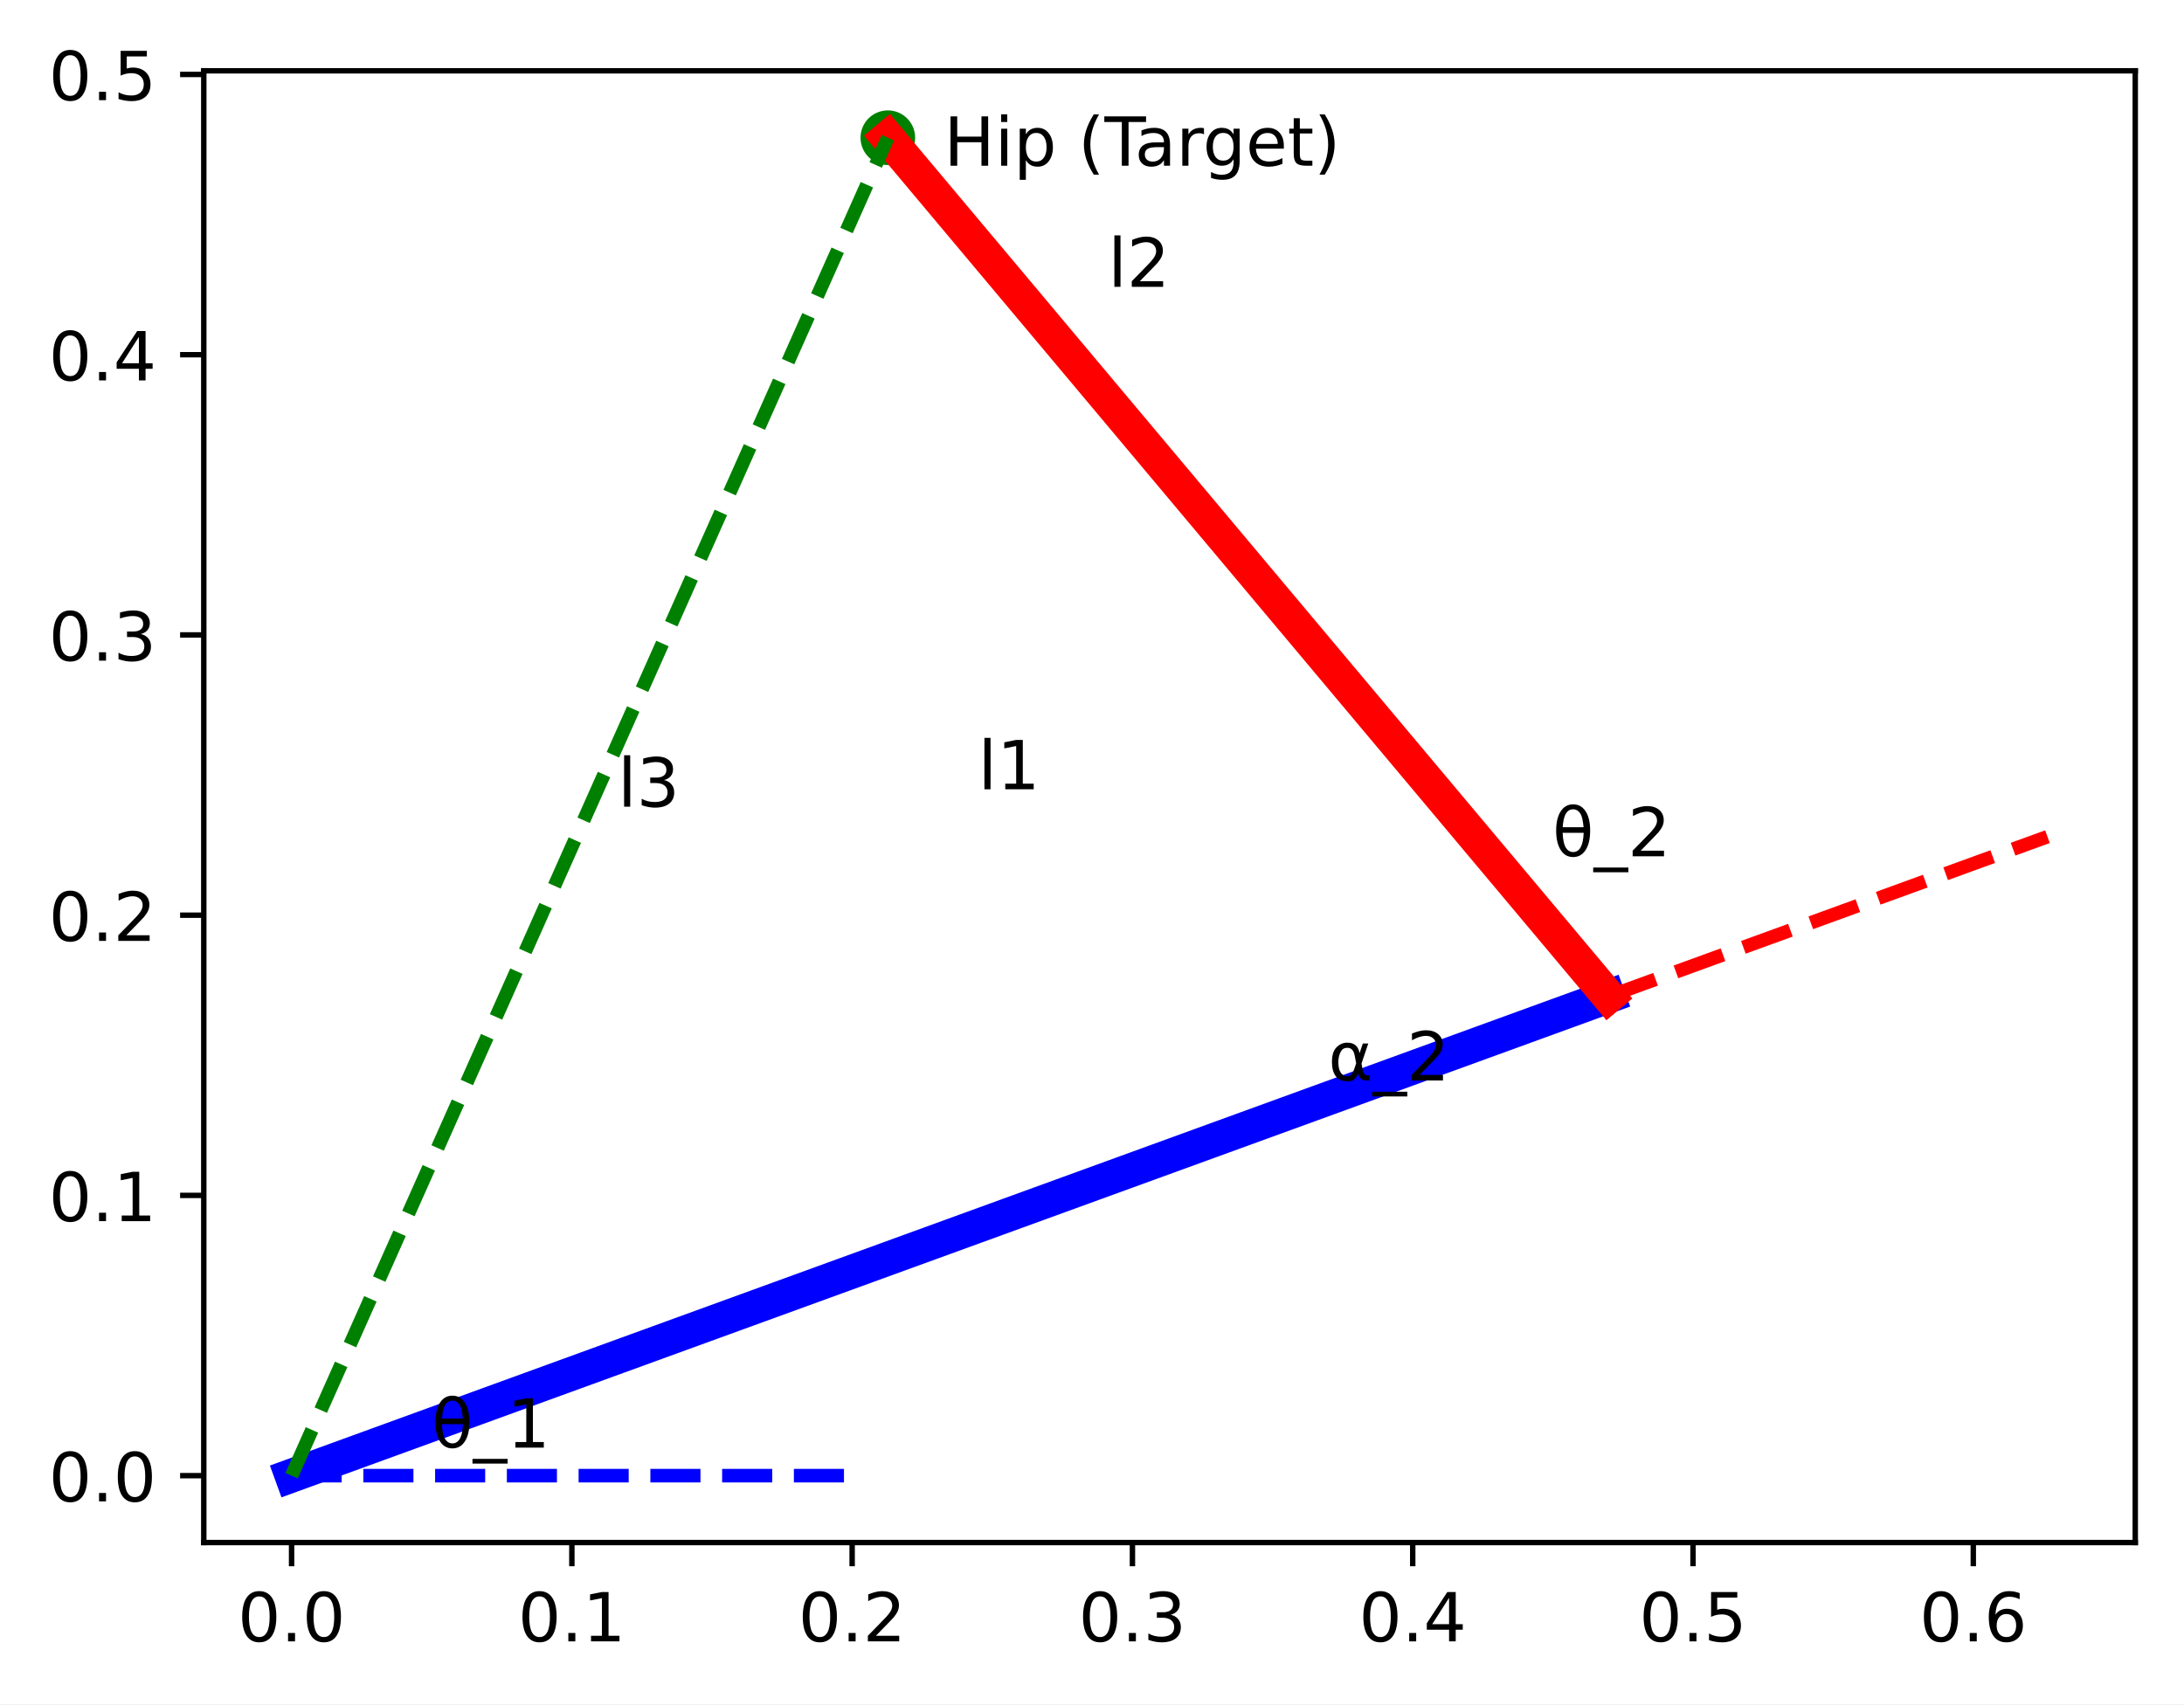
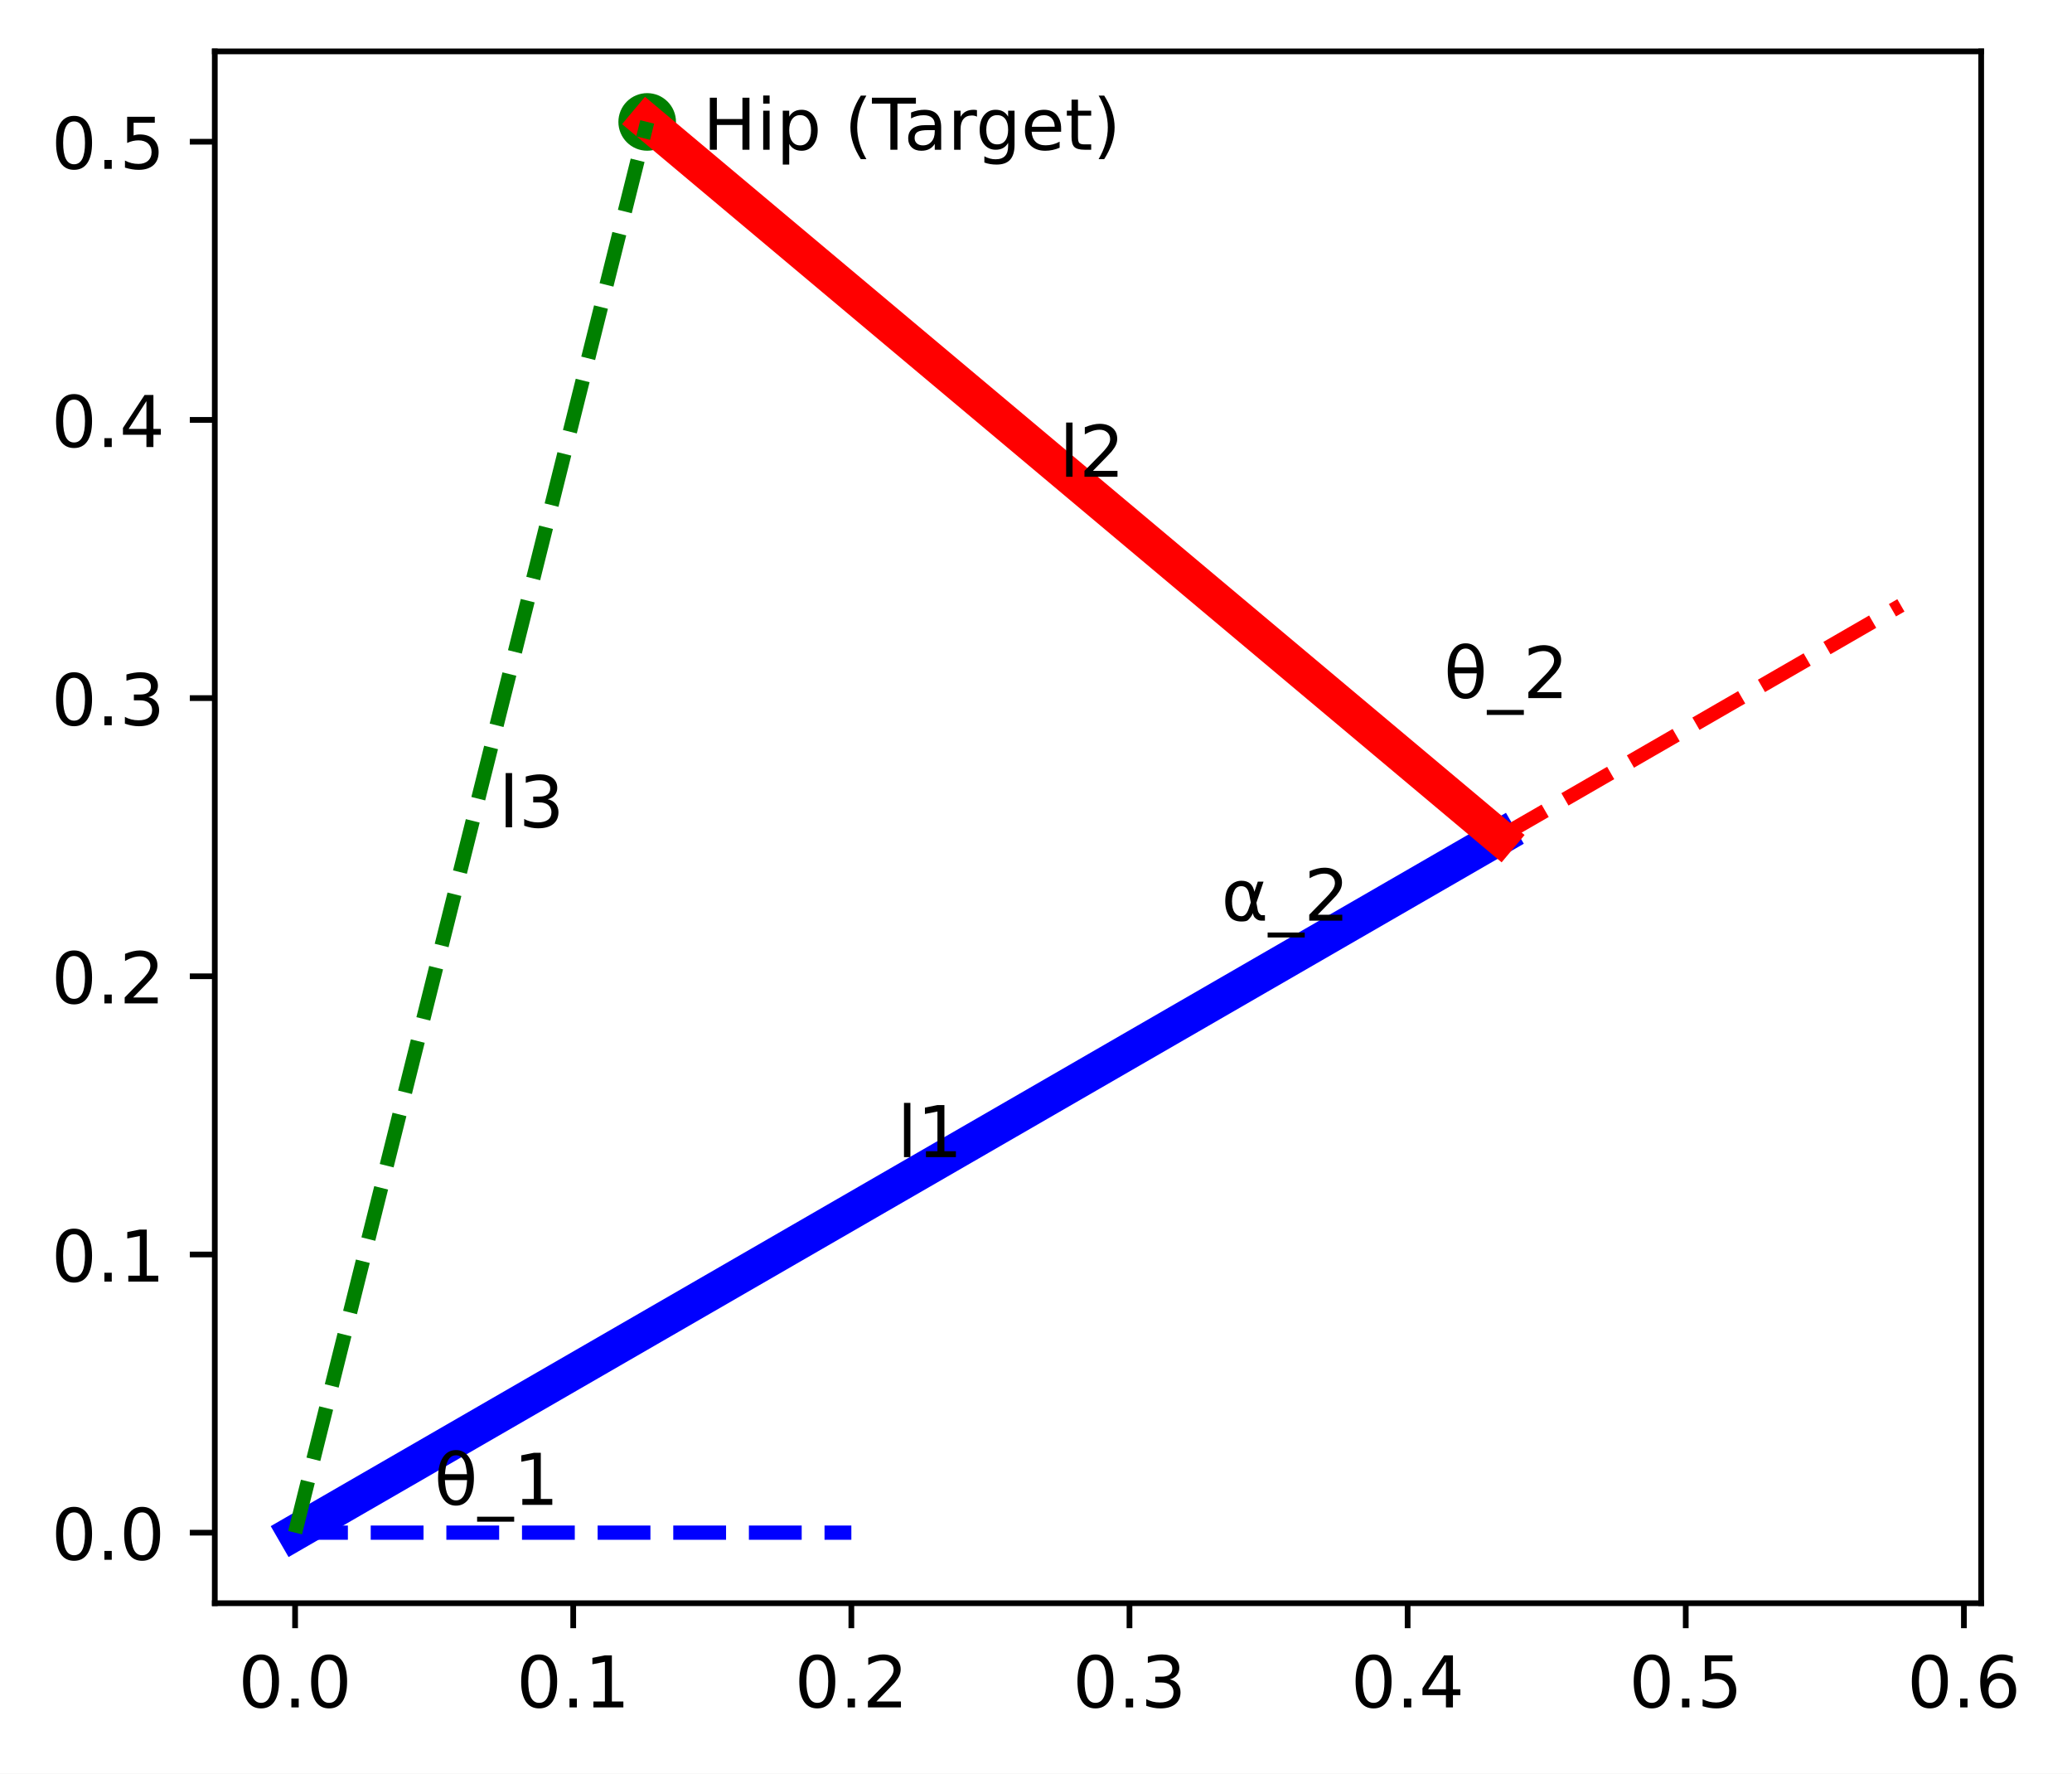
- <svg xmlns="http://www.w3.org/2000/svg" xmlns:xlink="http://www.w3.org/1999/xlink" height="251.779pt" version="1.1" viewBox="0 0 322.619 251.779" width="322.619pt">
+ <svg xmlns="http://www.w3.org/2000/svg" xmlns:xlink="http://www.w3.org/1999/xlink" height="248.518pt" version="1.1" viewBox="0 0 290.386 248.518" width="290.386pt">
  <defs>
    <style type="text/css">
*{stroke-linecap:butt;stroke-linejoin:round;}
  </style>
  </defs>
  <g id="figure_1">
    <g id="patch_1">
-       <path d="M 0 251.779  L 322.619 251.779  L 322.619 0  L 0 0  z " style="fill:#ffffff;" />
+       <path d="M 0 248.518  L 290.386 248.518  L 290.386 0  L 0 0  z " style="fill:#ffffff;" />
    </g>
    <g id="axes_1">
      <g id="patch_2">
-         <path d="M 30.103 227.901  L 315.419 227.901  L 315.419 10.461  L 30.103 10.461  z " style="fill:#ffffff;" />
+         <path d="M 30.103 224.64  L 277.658 224.64  L 277.658 7.2  L 30.103 7.2  z " style="fill:#ffffff;" />
      </g>
      <g id="PathCollection_1">
        <defs>
-           <path d="M 0 3.536  C 0.938 3.536 1.837 3.163 2.5 2.5  C 3.163 1.837 3.536 0.938 3.536 0  C 3.536 -0.938 3.163 -1.837 2.5 -2.5  C 1.837 -3.163 0.938 -3.536 0 -3.536  C -0.938 -3.536 -1.837 -3.163 -2.5 -2.5  C -3.163 -1.837 -3.536 -0.938 -3.536 0  C -3.536 0.938 -3.163 1.837 -2.5 2.5  C -1.837 3.163 -0.938 3.536 0 3.536  z " id="m41a6774b13" style="stroke:#008000;" />
-         </defs>
-         <g clip-path="url(#pbd761675f8)">
-           <use style="fill:#008000;stroke:#008000;" x="131.151" xlink:href="#m41a6774b13" y="20.345" />
+           <path d="M 0 3.536  C 0.938 3.536 1.837 3.163 2.5 2.5  C 3.163 1.837 3.536 0.938 3.536 0  C 3.536 -0.938 3.163 -1.837 2.5 -2.5  C 1.837 -3.163 0.938 -3.536 0 -3.536  C -0.938 -3.536 -1.837 -3.163 -2.5 -2.5  C -3.163 -1.837 -3.536 -0.938 -3.536 0  C -3.536 0.938 -3.163 1.837 -2.5 2.5  C -1.837 3.163 -0.938 3.536 0 3.536  z " id="mc6ad0f9e69" style="stroke:#008000;" />
+         </defs>
+         <g clip-path="url(#p7df8351c50)">
+           <use style="fill:#008000;stroke:#008000;" x="90.702" xlink:href="#mc6ad0f9e69" y="17.084" />
        </g>
      </g>
      <g id="matplotlib.axis_1">
        <g id="xtick_1">
          <g id="line2d_1">
            <defs>
-               <path d="M 0 0  L 0 3.5  " id="m01e60dcf9b" style="stroke:#000000;stroke-width:0.8;" />
-             </defs>
-             <g>
-               <use style="stroke:#000000;stroke-width:0.8;" x="43.072" xlink:href="#m01e60dcf9b" y="227.901" />
+               <path d="M 0 0  L 0 3.5  " id="m6f5dd6a633" style="stroke:#000000;stroke-width:0.8;" />
+             </defs>
+             <g>
+               <use style="stroke:#000000;stroke-width:0.8;" x="41.356" xlink:href="#m6f5dd6a633" y="224.64" />
            </g>
          </g>
          <g id="text_1">
            <defs>
              <path d="M 31.781 66.406  Q 24.172 66.406 20.328 58.906  Q 16.5 51.422 16.5 36.375  Q 16.5 21.391 20.328 13.891  Q 24.172 6.391 31.781 6.391  Q 39.453 6.391 43.281 13.891  Q 47.125 21.391 47.125 36.375  Q 47.125 51.422 43.281 58.906  Q 39.453 66.406 31.781 66.406  z M 31.781 74.219  Q 44.047 74.219 50.516 64.516  Q 56.984 54.828 56.984 36.375  Q 56.984 17.969 50.516 8.266  Q 44.047 -1.422 31.781 -1.422  Q 19.531 -1.422 13.062 8.266  Q 6.594 17.969 6.594 36.375  Q 6.594 54.828 13.062 64.516  Q 19.531 74.219 31.781 74.219  z " id="DejaVuSans-48" />
              <path d="M 10.688 12.406  L 21 12.406  L 21 0  L 10.688 0  z " id="DejaVuSans-46" />
            </defs>
-             <g transform="translate(35.12047 242.4997)scale(0.1 -0.1)">
+             <g transform="translate(33.40408 239.2384)scale(0.1 -0.1)">
              <use xlink:href="#DejaVuSans-48" />
              <use x="63.623" xlink:href="#DejaVuSans-46" />
              <use x="95.41" xlink:href="#DejaVuSans-48" />
            </g>
          </g>
        </g>
        <g id="xtick_2">
          <g id="line2d_2">
            <g>
-               <use style="stroke:#000000;stroke-width:0.8;" x="84.476" xlink:href="#m01e60dcf9b" y="227.901" />
+               <use style="stroke:#000000;stroke-width:0.8;" x="80.335" xlink:href="#m6f5dd6a633" y="224.64" />
            </g>
          </g>
          <g id="text_2">
            <defs>
              <path d="M 12.406 8.297  L 28.516 8.297  L 28.516 63.922  L 10.984 60.406  L 10.984 69.391  L 28.422 72.906  L 38.281 72.906  L 38.281 8.297  L 54.391 8.297  L 54.391 0  L 12.406 0  z " id="DejaVuSans-49" />
            </defs>
-             <g transform="translate(76.52416 242.4997)scale(0.1 -0.1)">
+             <g transform="translate(72.38394 239.2384)scale(0.1 -0.1)">
              <use xlink:href="#DejaVuSans-48" />
              <use x="63.623" xlink:href="#DejaVuSans-46" />
              <use x="95.41" xlink:href="#DejaVuSans-49" />
            </g>
          </g>
        </g>
        <g id="xtick_3">
          <g id="line2d_3">
            <g>
-               <use style="stroke:#000000;stroke-width:0.8;" x="125.879" xlink:href="#m01e60dcf9b" y="227.901" />
+               <use style="stroke:#000000;stroke-width:0.8;" x="119.315" xlink:href="#m6f5dd6a633" y="224.64" />
            </g>
          </g>
          <g id="text_3">
            <defs>
              <path d="M 19.188 8.297  L 53.609 8.297  L 53.609 0  L 7.328 0  L 7.328 8.297  Q 12.938 14.109 22.625 23.891  Q 32.328 33.688 34.812 36.531  Q 39.547 41.844 41.422 45.531  Q 43.312 49.219 43.312 52.781  Q 43.312 58.594 39.234 62.25  Q 35.156 65.922 28.609 65.922  Q 23.969 65.922 18.812 64.312  Q 13.672 62.703 7.812 59.422  L 7.812 69.391  Q 13.766 71.781 18.938 73  Q 24.125 74.219 28.422 74.219  Q 39.75 74.219 46.484 68.547  Q 53.219 62.891 53.219 53.422  Q 53.219 48.922 51.531 44.891  Q 49.859 40.875 45.406 35.406  Q 44.188 33.984 37.641 27.219  Q 31.109 20.453 19.188 8.297  z " id="DejaVuSans-50" />
            </defs>
-             <g transform="translate(117.9278 242.4997)scale(0.1 -0.1)">
+             <g transform="translate(111.3638 239.2384)scale(0.1 -0.1)">
              <use xlink:href="#DejaVuSans-48" />
              <use x="63.623" xlink:href="#DejaVuSans-46" />
              <use x="95.41" xlink:href="#DejaVuSans-50" />
            </g>
          </g>
        </g>
        <g id="xtick_4">
          <g id="line2d_4">
            <g>
-               <use style="stroke:#000000;stroke-width:0.8;" x="167.283" xlink:href="#m01e60dcf9b" y="227.901" />
+               <use style="stroke:#000000;stroke-width:0.8;" x="158.295" xlink:href="#m6f5dd6a633" y="224.64" />
            </g>
          </g>
          <g id="text_4">
            <defs>
              <path d="M 40.578 39.312  Q 47.656 37.797 51.625 33  Q 55.609 28.219 55.609 21.188  Q 55.609 10.406 48.188 4.484  Q 40.766 -1.422 27.094 -1.422  Q 22.516 -1.422 17.656 -0.516  Q 12.797 0.391 7.625 2.203  L 7.625 11.719  Q 11.719 9.328 16.594 8.109  Q 21.484 6.891 26.812 6.891  Q 36.078 6.891 40.938 10.547  Q 45.797 14.203 45.797 21.188  Q 45.797 27.641 41.281 31.266  Q 36.766 34.906 28.719 34.906  L 20.219 34.906  L 20.219 43.016  L 29.109 43.016  Q 36.375 43.016 40.234 45.922  Q 44.094 48.828 44.094 54.297  Q 44.094 59.906 40.109 62.906  Q 36.141 65.922 28.719 65.922  Q 24.656 65.922 20.016 65.031  Q 15.375 64.156 9.812 62.312  L 9.812 71.094  Q 15.438 72.656 20.344 73.438  Q 25.25 74.219 29.594 74.219  Q 40.828 74.219 47.359 69.109  Q 53.906 64.016 53.906 55.328  Q 53.906 49.266 50.438 45.094  Q 46.969 40.922 40.578 39.312  z " id="DejaVuSans-51" />
            </defs>
-             <g transform="translate(159.3315 242.4997)scale(0.1 -0.1)">
+             <g transform="translate(150.3437 239.2384)scale(0.1 -0.1)">
              <use xlink:href="#DejaVuSans-48" />
              <use x="63.623" xlink:href="#DejaVuSans-46" />
              <use x="95.41" xlink:href="#DejaVuSans-51" />
            </g>
          </g>
        </g>
        <g id="xtick_5">
          <g id="line2d_5">
            <g>
-               <use style="stroke:#000000;stroke-width:0.8;" x="208.687" xlink:href="#m01e60dcf9b" y="227.901" />
+               <use style="stroke:#000000;stroke-width:0.8;" x="197.275" xlink:href="#m6f5dd6a633" y="224.64" />
            </g>
          </g>
          <g id="text_5">
            <defs>
              <path d="M 37.797 64.312  L 12.891 25.391  L 37.797 25.391  z M 35.203 72.906  L 47.609 72.906  L 47.609 25.391  L 58.016 25.391  L 58.016 17.188  L 47.609 17.188  L 47.609 0  L 37.797 0  L 37.797 17.188  L 4.891 17.188  L 4.891 26.703  z " id="DejaVuSans-52" />
            </defs>
-             <g transform="translate(200.7352 242.4997)scale(0.1 -0.1)">
+             <g transform="translate(189.3235 239.2384)scale(0.1 -0.1)">
              <use xlink:href="#DejaVuSans-48" />
              <use x="63.623" xlink:href="#DejaVuSans-46" />
              <use x="95.41" xlink:href="#DejaVuSans-52" />
            </g>
          </g>
        </g>
        <g id="xtick_6">
          <g id="line2d_6">
            <g>
-               <use style="stroke:#000000;stroke-width:0.8;" x="250.09" xlink:href="#m01e60dcf9b" y="227.901" />
+               <use style="stroke:#000000;stroke-width:0.8;" x="236.255" xlink:href="#m6f5dd6a633" y="224.64" />
            </g>
          </g>
          <g id="text_6">
            <defs>
              <path d="M 10.797 72.906  L 49.516 72.906  L 49.516 64.594  L 19.828 64.594  L 19.828 46.734  Q 21.969 47.469 24.109 47.828  Q 26.266 48.188 28.422 48.188  Q 40.625 48.188 47.75 41.5  Q 54.891 34.812 54.891 23.391  Q 54.891 11.625 47.562 5.094  Q 40.234 -1.422 26.906 -1.422  Q 22.312 -1.422 17.547 -0.641  Q 12.797 0.141 7.719 1.703  L 7.719 11.625  Q 12.109 9.234 16.797 8.062  Q 21.484 6.891 26.703 6.891  Q 35.156 6.891 40.078 11.328  Q 45.016 15.766 45.016 23.391  Q 45.016 31 40.078 35.438  Q 35.156 39.891 26.703 39.891  Q 22.75 39.891 18.812 39.016  Q 14.891 38.141 10.797 36.281  z " id="DejaVuSans-53" />
            </defs>
-             <g transform="translate(242.1389 242.4997)scale(0.1 -0.1)">
+             <g transform="translate(228.3034 239.2384)scale(0.1 -0.1)">
              <use xlink:href="#DejaVuSans-48" />
              <use x="63.623" xlink:href="#DejaVuSans-46" />
              <use x="95.41" xlink:href="#DejaVuSans-53" />
            </g>
          </g>
        </g>
        <g id="xtick_7">
          <g id="line2d_7">
            <g>
-               <use style="stroke:#000000;stroke-width:0.8;" x="291.494" xlink:href="#m01e60dcf9b" y="227.901" />
+               <use style="stroke:#000000;stroke-width:0.8;" x="275.235" xlink:href="#m6f5dd6a633" y="224.64" />
            </g>
          </g>
          <g id="text_7">
            <defs>
              <path d="M 33.016 40.375  Q 26.375 40.375 22.484 35.828  Q 18.609 31.297 18.609 23.391  Q 18.609 15.531 22.484 10.953  Q 26.375 6.391 33.016 6.391  Q 39.656 6.391 43.531 10.953  Q 47.406 15.531 47.406 23.391  Q 47.406 31.297 43.531 35.828  Q 39.656 40.375 33.016 40.375  z M 52.594 71.297  L 52.594 62.312  Q 48.875 64.062 45.094 64.984  Q 41.312 65.922 37.594 65.922  Q 27.828 65.922 22.672 59.328  Q 17.531 52.734 16.797 39.406  Q 19.672 43.656 24.016 45.922  Q 28.375 48.188 33.594 48.188  Q 44.578 48.188 50.953 41.516  Q 57.328 34.859 57.328 23.391  Q 57.328 12.156 50.688 5.359  Q 44.047 -1.422 33.016 -1.422  Q 20.359 -1.422 13.672 8.266  Q 6.984 17.969 6.984 36.375  Q 6.984 53.656 15.188 63.938  Q 23.391 74.219 37.203 74.219  Q 40.922 74.219 44.703 73.484  Q 48.484 72.75 52.594 71.297  z " id="DejaVuSans-54" />
            </defs>
-             <g transform="translate(283.5426 242.4997)scale(0.1 -0.1)">
+             <g transform="translate(267.2832 239.2384)scale(0.1 -0.1)">
              <use xlink:href="#DejaVuSans-48" />
              <use x="63.623" xlink:href="#DejaVuSans-46" />
              <use x="95.41" xlink:href="#DejaVuSans-54" />
            </g>
          </g>
        </g>
      </g>
      <g id="matplotlib.axis_2">
        <g id="ytick_1">
          <g id="line2d_8">
            <defs>
-               <path d="M 0 0  L -3.5 0  " id="m81db9d1d7a" style="stroke:#000000;stroke-width:0.8;" />
-             </defs>
-             <g>
-               <use style="stroke:#000000;stroke-width:0.8;" x="30.103" xlink:href="#m81db9d1d7a" y="218.018" />
+               <path d="M 0 0  L -3.5 0  " id="maa03bb7477" style="stroke:#000000;stroke-width:0.8;" />
+             </defs>
+             <g>
+               <use style="stroke:#000000;stroke-width:0.8;" x="30.103" xlink:href="#maa03bb7477" y="214.756" />
            </g>
          </g>
          <g id="text_8">
-             <g transform="translate(7.2 221.8169)scale(0.1 -0.1)">
+             <g transform="translate(7.2 218.5556)scale(0.1 -0.1)">
              <use xlink:href="#DejaVuSans-48" />
              <use x="63.623" xlink:href="#DejaVuSans-46" />
              <use x="95.41" xlink:href="#DejaVuSans-48" />
            </g>
          </g>
        </g>
        <g id="ytick_2">
          <g id="line2d_9">
            <g>
-               <use style="stroke:#000000;stroke-width:0.8;" x="30.103" xlink:href="#m81db9d1d7a" y="176.614" />
+               <use style="stroke:#000000;stroke-width:0.8;" x="30.103" xlink:href="#maa03bb7477" y="175.777" />
            </g>
          </g>
          <g id="text_9">
-             <g transform="translate(7.2 180.4132)scale(0.1 -0.1)">
+             <g transform="translate(7.2 179.5757)scale(0.1 -0.1)">
              <use xlink:href="#DejaVuSans-48" />
              <use x="63.623" xlink:href="#DejaVuSans-46" />
              <use x="95.41" xlink:href="#DejaVuSans-49" />
            </g>
          </g>
        </g>
        <g id="ytick_3">
          <g id="line2d_10">
            <g>
-               <use style="stroke:#000000;stroke-width:0.8;" x="30.103" xlink:href="#m81db9d1d7a" y="135.21" />
+               <use style="stroke:#000000;stroke-width:0.8;" x="30.103" xlink:href="#maa03bb7477" y="136.797" />
            </g>
          </g>
          <g id="text_10">
-             <g transform="translate(7.2 139.0095)scale(0.1 -0.1)">
+             <g transform="translate(7.2 140.5959)scale(0.1 -0.1)">
              <use xlink:href="#DejaVuSans-48" />
              <use x="63.623" xlink:href="#DejaVuSans-46" />
              <use x="95.41" xlink:href="#DejaVuSans-50" />
            </g>
          </g>
        </g>
        <g id="ytick_4">
          <g id="line2d_11">
            <g>
-               <use style="stroke:#000000;stroke-width:0.8;" x="30.103" xlink:href="#m81db9d1d7a" y="93.807" />
+               <use style="stroke:#000000;stroke-width:0.8;" x="30.103" xlink:href="#maa03bb7477" y="97.817" />
            </g>
          </g>
          <g id="text_11">
-             <g transform="translate(7.2 97.60581)scale(0.1 -0.1)">
+             <g transform="translate(7.2 101.616)scale(0.1 -0.1)">
              <use xlink:href="#DejaVuSans-48" />
              <use x="63.623" xlink:href="#DejaVuSans-46" />
              <use x="95.41" xlink:href="#DejaVuSans-51" />
            </g>
          </g>
        </g>
        <g id="ytick_5">
          <g id="line2d_12">
            <g>
-               <use style="stroke:#000000;stroke-width:0.8;" x="30.103" xlink:href="#m81db9d1d7a" y="52.403" />
+               <use style="stroke:#000000;stroke-width:0.8;" x="30.103" xlink:href="#maa03bb7477" y="58.837" />
            </g>
          </g>
          <g id="text_12">
-             <g transform="translate(7.2 56.20212)scale(0.1 -0.1)">
+             <g transform="translate(7.2 62.63615)scale(0.1 -0.1)">
              <use xlink:href="#DejaVuSans-48" />
              <use x="63.623" xlink:href="#DejaVuSans-46" />
              <use x="95.41" xlink:href="#DejaVuSans-52" />
            </g>
          </g>
        </g>
        <g id="ytick_6">
          <g id="line2d_13">
            <g>
-               <use style="stroke:#000000;stroke-width:0.8;" x="30.103" xlink:href="#m81db9d1d7a" y="10.999" />
+               <use style="stroke:#000000;stroke-width:0.8;" x="30.103" xlink:href="#maa03bb7477" y="19.857" />
            </g>
          </g>
          <g id="text_13">
-             <g transform="translate(7.2 14.79844)scale(0.1 -0.1)">
+             <g transform="translate(7.2 23.65629)scale(0.1 -0.1)">
              <use xlink:href="#DejaVuSans-48" />
              <use x="63.623" xlink:href="#DejaVuSans-46" />
              <use x="95.41" xlink:href="#DejaVuSans-53" />
            </g>
          </g>
        </g>
      </g>
      <g id="line2d_14">
-         <path clip-path="url(#pbd761675f8)" d="M 43.072 218.018  L 237.606 147.213  " style="fill:none;stroke:#0000ff;stroke-linecap:square;stroke-width:5;" />
+         <path clip-path="url(#p7df8351c50)" d="M 41.356 214.756  L 210.143 117.307  " style="fill:none;stroke:#0000ff;stroke-linecap:square;stroke-width:5;" />
      </g>
      <g id="line2d_15">
-         <path clip-path="url(#pbd761675f8)" d="M 43.072 218.018  L 125.879 218.018  " style="fill:none;stroke:#0000ff;stroke-dasharray:7.4,3.2;stroke-dashoffset:0;stroke-width:2;" />
+         <path clip-path="url(#p7df8351c50)" d="M 41.356 214.756  L 119.315 214.756  " style="fill:none;stroke:#0000ff;stroke-dasharray:7.4,3.2;stroke-dashoffset:0;stroke-width:2;" />
      </g>
      <g id="line2d_16">
-         <path clip-path="url(#pbd761675f8)" d="M 237.606 147.213  L 302.45 123.612  " style="fill:none;stroke:#ff0000;stroke-dasharray:7.4,3.2;stroke-dashoffset:0;stroke-width:2;" />
+         <path clip-path="url(#p7df8351c50)" d="M 210.143 117.307  L 266.406 84.824  " style="fill:none;stroke:#ff0000;stroke-dasharray:7.4,3.2;stroke-dashoffset:0;stroke-width:2;" />
      </g>
      <g id="line2d_17">
-         <path clip-path="url(#pbd761675f8)" d="M 237.606 147.213  L 131.151 20.345  " style="fill:none;stroke:#ff0000;stroke-linecap:square;stroke-width:5;" />
+         <path clip-path="url(#p7df8351c50)" d="M 210.143 117.307  L 90.702 17.084  " style="fill:none;stroke:#ff0000;stroke-linecap:square;stroke-width:5;" />
      </g>
      <g id="line2d_18">
-         <path clip-path="url(#pbd761675f8)" d="M 43.072 218.018  L 131.151 20.345  " style="fill:none;stroke:#008000;stroke-dasharray:7.4,3.2;stroke-dashoffset:0;stroke-width:2;" />
+         <path clip-path="url(#p7df8351c50)" d="M 41.356 214.756  L 90.702 17.084  " style="fill:none;stroke:#008000;stroke-dasharray:7.4,3.2;stroke-dashoffset:0;stroke-width:2;" />
      </g>
      <g id="patch_3">
-         <path d="M 30.103 227.901  L 30.103 10.461  " style="fill:none;stroke:#000000;stroke-linecap:square;stroke-linejoin:miter;stroke-width:0.8;" />
+         <path d="M 30.103 224.64  L 30.103 7.2  " style="fill:none;stroke:#000000;stroke-linecap:square;stroke-linejoin:miter;stroke-width:0.8;" />
      </g>
      <g id="patch_4">
-         <path d="M 315.419 227.901  L 315.419 10.461  " style="fill:none;stroke:#000000;stroke-linecap:square;stroke-linejoin:miter;stroke-width:0.8;" />
+         <path d="M 277.658 224.64  L 277.658 7.2  " style="fill:none;stroke:#000000;stroke-linecap:square;stroke-linejoin:miter;stroke-width:0.8;" />
      </g>
      <g id="patch_5">
-         <path d="M 30.103 227.901  L 315.419 227.901  " style="fill:none;stroke:#000000;stroke-linecap:square;stroke-linejoin:miter;stroke-width:0.8;" />
+         <path d="M 30.103 224.64  L 277.658 224.64  " style="fill:none;stroke:#000000;stroke-linecap:square;stroke-linejoin:miter;stroke-width:0.8;" />
      </g>
      <g id="patch_6">
-         <path d="M 30.103 10.461  L 315.419 10.461  " style="fill:none;stroke:#000000;stroke-linecap:square;stroke-linejoin:miter;stroke-width:0.8;" />
+         <path d="M 30.103 7.2  L 277.658 7.2  " style="fill:none;stroke:#000000;stroke-linecap:square;stroke-linejoin:miter;stroke-width:0.8;" />
      </g>
      <g id="text_14">
        <defs>
          <path d="M 46.141 34.672  L 15.047 34.672  Q 15.766 20.062 19.141 13.875  Q 23.344 6.25 30.609 6.25  Q 37.938 6.25 42 13.922  Q 45.562 20.656 46.141 34.672  z M 46 42.969  Q 44.625 56.844 42 61.719  Q 37.797 69.438 30.609 69.438  Q 23.141 69.438 19.188 61.812  Q 16.062 55.672 15.141 42.969  z M 30.609 76.766  Q 42.328 76.766 49.031 66.406  Q 55.719 56.109 55.719 37.844  Q 55.719 19.625 49.031 9.281  Q 42.328 -1.125 30.609 -1.125  Q 18.844 -1.125 12.203 9.281  Q 5.516 19.625 5.516 37.844  Q 5.516 56.109 12.203 66.406  Q 18.844 76.766 30.609 76.766  z " id="DejaVuSans-952" />
          <path d="M 50.984 -16.609  L 50.984 -23.578  L -0.984 -23.578  L -0.984 -16.609  z " id="DejaVuSans-95" />
        </defs>
-         <g transform="translate(63.77388 213.8773)scale(0.1 -0.1)">
+         <g transform="translate(60.84557 210.8584)scale(0.1 -0.1)">
          <use xlink:href="#DejaVuSans-952" />
          <use x="61.182" xlink:href="#DejaVuSans-95" />
          <use x="111.182" xlink:href="#DejaVuSans-49" />
        </g>
      </g>
      <g id="text_15">
-         <g transform="translate(229.325 126.5113)scale(0.1 -0.1)">
+         <g transform="translate(202.3474 97.81679)scale(0.1 -0.1)">
          <use xlink:href="#DejaVuSans-952" />
          <use x="61.182" xlink:href="#DejaVuSans-95" />
          <use x="111.182" xlink:href="#DejaVuSans-50" />
        </g>
      </g>
      <g id="text_16">
        <defs>
          <path d="M 41.312 25.438  L 39.156 36.719  Q 36.969 48.297 28.266 48.297  Q 21.734 48.297 18.75 42.922  Q 14.984 36.188 14.984 27.297  Q 14.984 16.547 18.656 11.422  Q 22.359 6.203 28.266 6.203  Q 34.812 6.203 38.328 16.609  z M 46.344 40.375  L 51.172 54.688  L 59.188 54.688  L 49.172 25.047  L 51.125 14.359  Q 51.562 11.969 53.266 9.969  Q 55.281 7.625 56.844 7.625  L 61.141 7.625  L 61.141 0  L 55.766 0  Q 51.172 0 47.078 4.109  Q 45.062 6.156 44.234 10.453  Q 42 5.031 37.406 0.781  Q 35.25 -1.219 28.266 -1.219  Q 16.797 -1.219 11.234 6.203  Q 5.516 13.875 5.516 27.297  Q 5.516 41.656 11.719 48.391  Q 18.609 55.906 28.266 55.906  Q 43.453 55.906 46.344 40.375  z " id="DejaVuSans-945" />
        </defs>
-         <g transform="translate(196.202 159.6343)scale(0.1 -0.1)">
+         <g transform="translate(171.1635 129.0007)scale(0.1 -0.1)">
          <use xlink:href="#DejaVuSans-945" />
          <use x="65.918" xlink:href="#DejaVuSans-95" />
          <use x="115.918" xlink:href="#DejaVuSans-50" />
        </g>
      </g>
      <g id="text_17">
        <defs>
          <path d="M 9.422 75.984  L 18.406 75.984  L 18.406 0  L 9.422 0  z " id="DejaVuSans-108" />
        </defs>
-         <g transform="translate(144.4793 116.6104)scale(0.1 -0.1)">
+         <g transform="translate(125.7495 162.1336)scale(0.1 -0.1)">
          <use xlink:href="#DejaVuSans-108" />
          <use x="27.783" xlink:href="#DejaVuSans-49" />
        </g>
      </g>
      <g id="text_18">
-         <g transform="translate(163.6763 42.37536)scale(0.1 -0.1)">
+         <g transform="translate(148.4738 66.80538)scale(0.1 -0.1)">
          <use xlink:href="#DejaVuSans-108" />
          <use x="27.783" xlink:href="#DejaVuSans-50" />
        </g>
      </g>
      <g id="text_19">
-         <g transform="translate(91.2517 119.1813)scale(0.1 -0.1)">
+         <g transform="translate(69.92689 115.92)scale(0.1 -0.1)">
          <use xlink:href="#DejaVuSans-108" />
          <use x="27.783" xlink:href="#DejaVuSans-51" />
        </g>
      </g>
      <g id="text_20">
        <defs>
          <path d="M 9.812 72.906  L 19.672 72.906  L 19.672 43.016  L 55.516 43.016  L 55.516 72.906  L 65.375 72.906  L 65.375 0  L 55.516 0  L 55.516 34.719  L 19.672 34.719  L 19.672 0  L 9.812 0  z " id="DejaVuSans-72" />
          <path d="M 9.422 54.688  L 18.406 54.688  L 18.406 0  L 9.422 0  z M 9.422 75.984  L 18.406 75.984  L 18.406 64.594  L 9.422 64.594  z " id="DejaVuSans-105" />
          <path d="M 18.109 8.203  L 18.109 -20.797  L 9.078 -20.797  L 9.078 54.688  L 18.109 54.688  L 18.109 46.391  Q 20.953 51.266 25.266 53.625  Q 29.594 56 35.594 56  Q 45.562 56 51.781 48.094  Q 58.016 40.188 58.016 27.297  Q 58.016 14.406 51.781 6.484  Q 45.562 -1.422 35.594 -1.422  Q 29.594 -1.422 25.266 0.953  Q 20.953 3.328 18.109 8.203  z M 48.688 27.297  Q 48.688 37.203 44.609 42.844  Q 40.531 48.484 33.406 48.484  Q 26.266 48.484 22.188 42.844  Q 18.109 37.203 18.109 27.297  Q 18.109 17.391 22.188 11.75  Q 26.266 6.109 33.406 6.109  Q 40.531 6.109 44.609 11.75  Q 48.688 17.391 48.688 27.297  z " id="DejaVuSans-112" />
          <path id="DejaVuSans-32" />
          <path d="M 31 75.875  Q 24.469 64.656 21.281 53.656  Q 18.109 42.672 18.109 31.391  Q 18.109 20.125 21.312 9.062  Q 24.516 -2 31 -13.188  L 23.188 -13.188  Q 15.875 -1.703 12.234 9.375  Q 8.594 20.453 8.594 31.391  Q 8.594 42.281 12.203 53.312  Q 15.828 64.359 23.188 75.875  z " id="DejaVuSans-40" />
          <path d="M -0.297 72.906  L 61.375 72.906  L 61.375 64.594  L 35.5 64.594  L 35.5 0  L 25.594 0  L 25.594 64.594  L -0.297 64.594  z " id="DejaVuSans-84" />
          <path d="M 34.281 27.484  Q 23.391 27.484 19.188 25  Q 14.984 22.516 14.984 16.5  Q 14.984 11.719 18.141 8.906  Q 21.297 6.109 26.703 6.109  Q 34.188 6.109 38.703 11.406  Q 43.219 16.703 43.219 25.484  L 43.219 27.484  z M 52.203 31.203  L 52.203 0  L 43.219 0  L 43.219 8.297  Q 40.141 3.328 35.547 0.953  Q 30.953 -1.422 24.312 -1.422  Q 15.922 -1.422 10.953 3.297  Q 6 8.016 6 15.922  Q 6 25.141 12.172 29.828  Q 18.359 34.516 30.609 34.516  L 43.219 34.516  L 43.219 35.406  Q 43.219 41.609 39.141 45  Q 35.062 48.391 27.688 48.391  Q 23 48.391 18.547 47.266  Q 14.109 46.141 10.016 43.891  L 10.016 52.203  Q 14.938 54.109 19.578 55.047  Q 24.219 56 28.609 56  Q 40.484 56 46.344 49.844  Q 52.203 43.703 52.203 31.203  z " id="DejaVuSans-97" />
          <path d="M 41.109 46.297  Q 39.594 47.172 37.812 47.578  Q 36.031 48 33.891 48  Q 26.266 48 22.188 43.047  Q 18.109 38.094 18.109 28.812  L 18.109 0  L 9.078 0  L 9.078 54.688  L 18.109 54.688  L 18.109 46.188  Q 20.953 51.172 25.484 53.578  Q 30.031 56 36.531 56  Q 37.453 56 38.578 55.875  Q 39.703 55.766 41.062 55.516  z " id="DejaVuSans-114" />
          <path d="M 45.406 27.984  Q 45.406 37.75 41.375 43.109  Q 37.359 48.484 30.078 48.484  Q 22.859 48.484 18.828 43.109  Q 14.797 37.75 14.797 27.984  Q 14.797 18.266 18.828 12.891  Q 22.859 7.516 30.078 7.516  Q 37.359 7.516 41.375 12.891  Q 45.406 18.266 45.406 27.984  z M 54.391 6.781  Q 54.391 -7.172 48.188 -13.984  Q 42 -20.797 29.203 -20.797  Q 24.469 -20.797 20.266 -20.094  Q 16.062 -19.391 12.109 -17.922  L 12.109 -9.188  Q 16.062 -11.328 19.922 -12.344  Q 23.781 -13.375 27.781 -13.375  Q 36.625 -13.375 41.016 -8.766  Q 45.406 -4.156 45.406 5.172  L 45.406 9.625  Q 42.625 4.781 38.281 2.391  Q 33.938 0 27.875 0  Q 17.828 0 11.672 7.656  Q 5.516 15.328 5.516 27.984  Q 5.516 40.672 11.672 48.328  Q 17.828 56 27.875 56  Q 33.938 56 38.281 53.609  Q 42.625 51.219 45.406 46.391  L 45.406 54.688  L 54.391 54.688  z " id="DejaVuSans-103" />
          <path d="M 56.203 29.594  L 56.203 25.203  L 14.891 25.203  Q 15.484 15.922 20.484 11.062  Q 25.484 6.203 34.422 6.203  Q 39.594 6.203 44.453 7.469  Q 49.312 8.734 54.109 11.281  L 54.109 2.781  Q 49.266 0.734 44.188 -0.344  Q 39.109 -1.422 33.891 -1.422  Q 20.797 -1.422 13.156 6.188  Q 5.516 13.812 5.516 26.812  Q 5.516 40.234 12.766 48.109  Q 20.016 56 32.328 56  Q 43.359 56 49.781 48.891  Q 56.203 41.797 56.203 29.594  z M 47.219 32.234  Q 47.125 39.594 43.094 43.984  Q 39.062 48.391 32.422 48.391  Q 24.906 48.391 20.391 44.141  Q 15.875 39.891 15.188 32.172  z " id="DejaVuSans-101" />
          <path d="M 18.312 70.219  L 18.312 54.688  L 36.812 54.688  L 36.812 47.703  L 18.312 47.703  L 18.312 18.016  Q 18.312 11.328 20.141 9.422  Q 21.969 7.516 27.594 7.516  L 36.812 7.516  L 36.812 0  L 27.594 0  Q 17.188 0 13.234 3.875  Q 9.281 7.766 9.281 18.016  L 9.281 47.703  L 2.688 47.703  L 2.688 54.688  L 9.281 54.688  L 9.281 70.219  z " id="DejaVuSans-116" />
          <path d="M 8.016 75.875  L 15.828 75.875  Q 23.141 64.359 26.781 53.312  Q 30.422 42.281 30.422 31.391  Q 30.422 20.453 26.781 9.375  Q 23.141 -1.703 15.828 -13.188  L 8.016 -13.188  Q 14.5 -2 17.703 9.062  Q 20.906 20.125 20.906 31.391  Q 20.906 42.672 17.703 53.656  Q 14.5 64.656 8.016 75.875  z " id="DejaVuSans-41" />
        </defs>
-         <g transform="translate(139.4314 24.48529)scale(0.1 -0.1)">
+         <g transform="translate(98.49814 20.98162)scale(0.1 -0.1)">
          <use xlink:href="#DejaVuSans-72" />
          <use x="75.195" xlink:href="#DejaVuSans-105" />
          <use x="102.979" xlink:href="#DejaVuSans-112" />
          <use x="166.455" xlink:href="#DejaVuSans-32" />
          <use x="198.242" xlink:href="#DejaVuSans-40" />
          <use x="237.256" xlink:href="#DejaVuSans-84" />
          <use x="281.84" xlink:href="#DejaVuSans-97" />
          <use x="343.119" xlink:href="#DejaVuSans-114" />
          <use x="382.482" xlink:href="#DejaVuSans-103" />
          <use x="445.959" xlink:href="#DejaVuSans-101" />
          <use x="507.482" xlink:href="#DejaVuSans-116" />
          <use x="546.691" xlink:href="#DejaVuSans-41" />
        </g>
      </g>
    </g>
  </g>
  <defs>
-     <clipPath id="pbd761675f8">
-       <rect height="217.44" width="285.316" x="30.103" y="10.461" />
+     <clipPath id="p7df8351c50">
+       <rect height="217.44" width="247.555" x="30.103" y="7.2" />
    </clipPath>
  </defs>
</svg>
